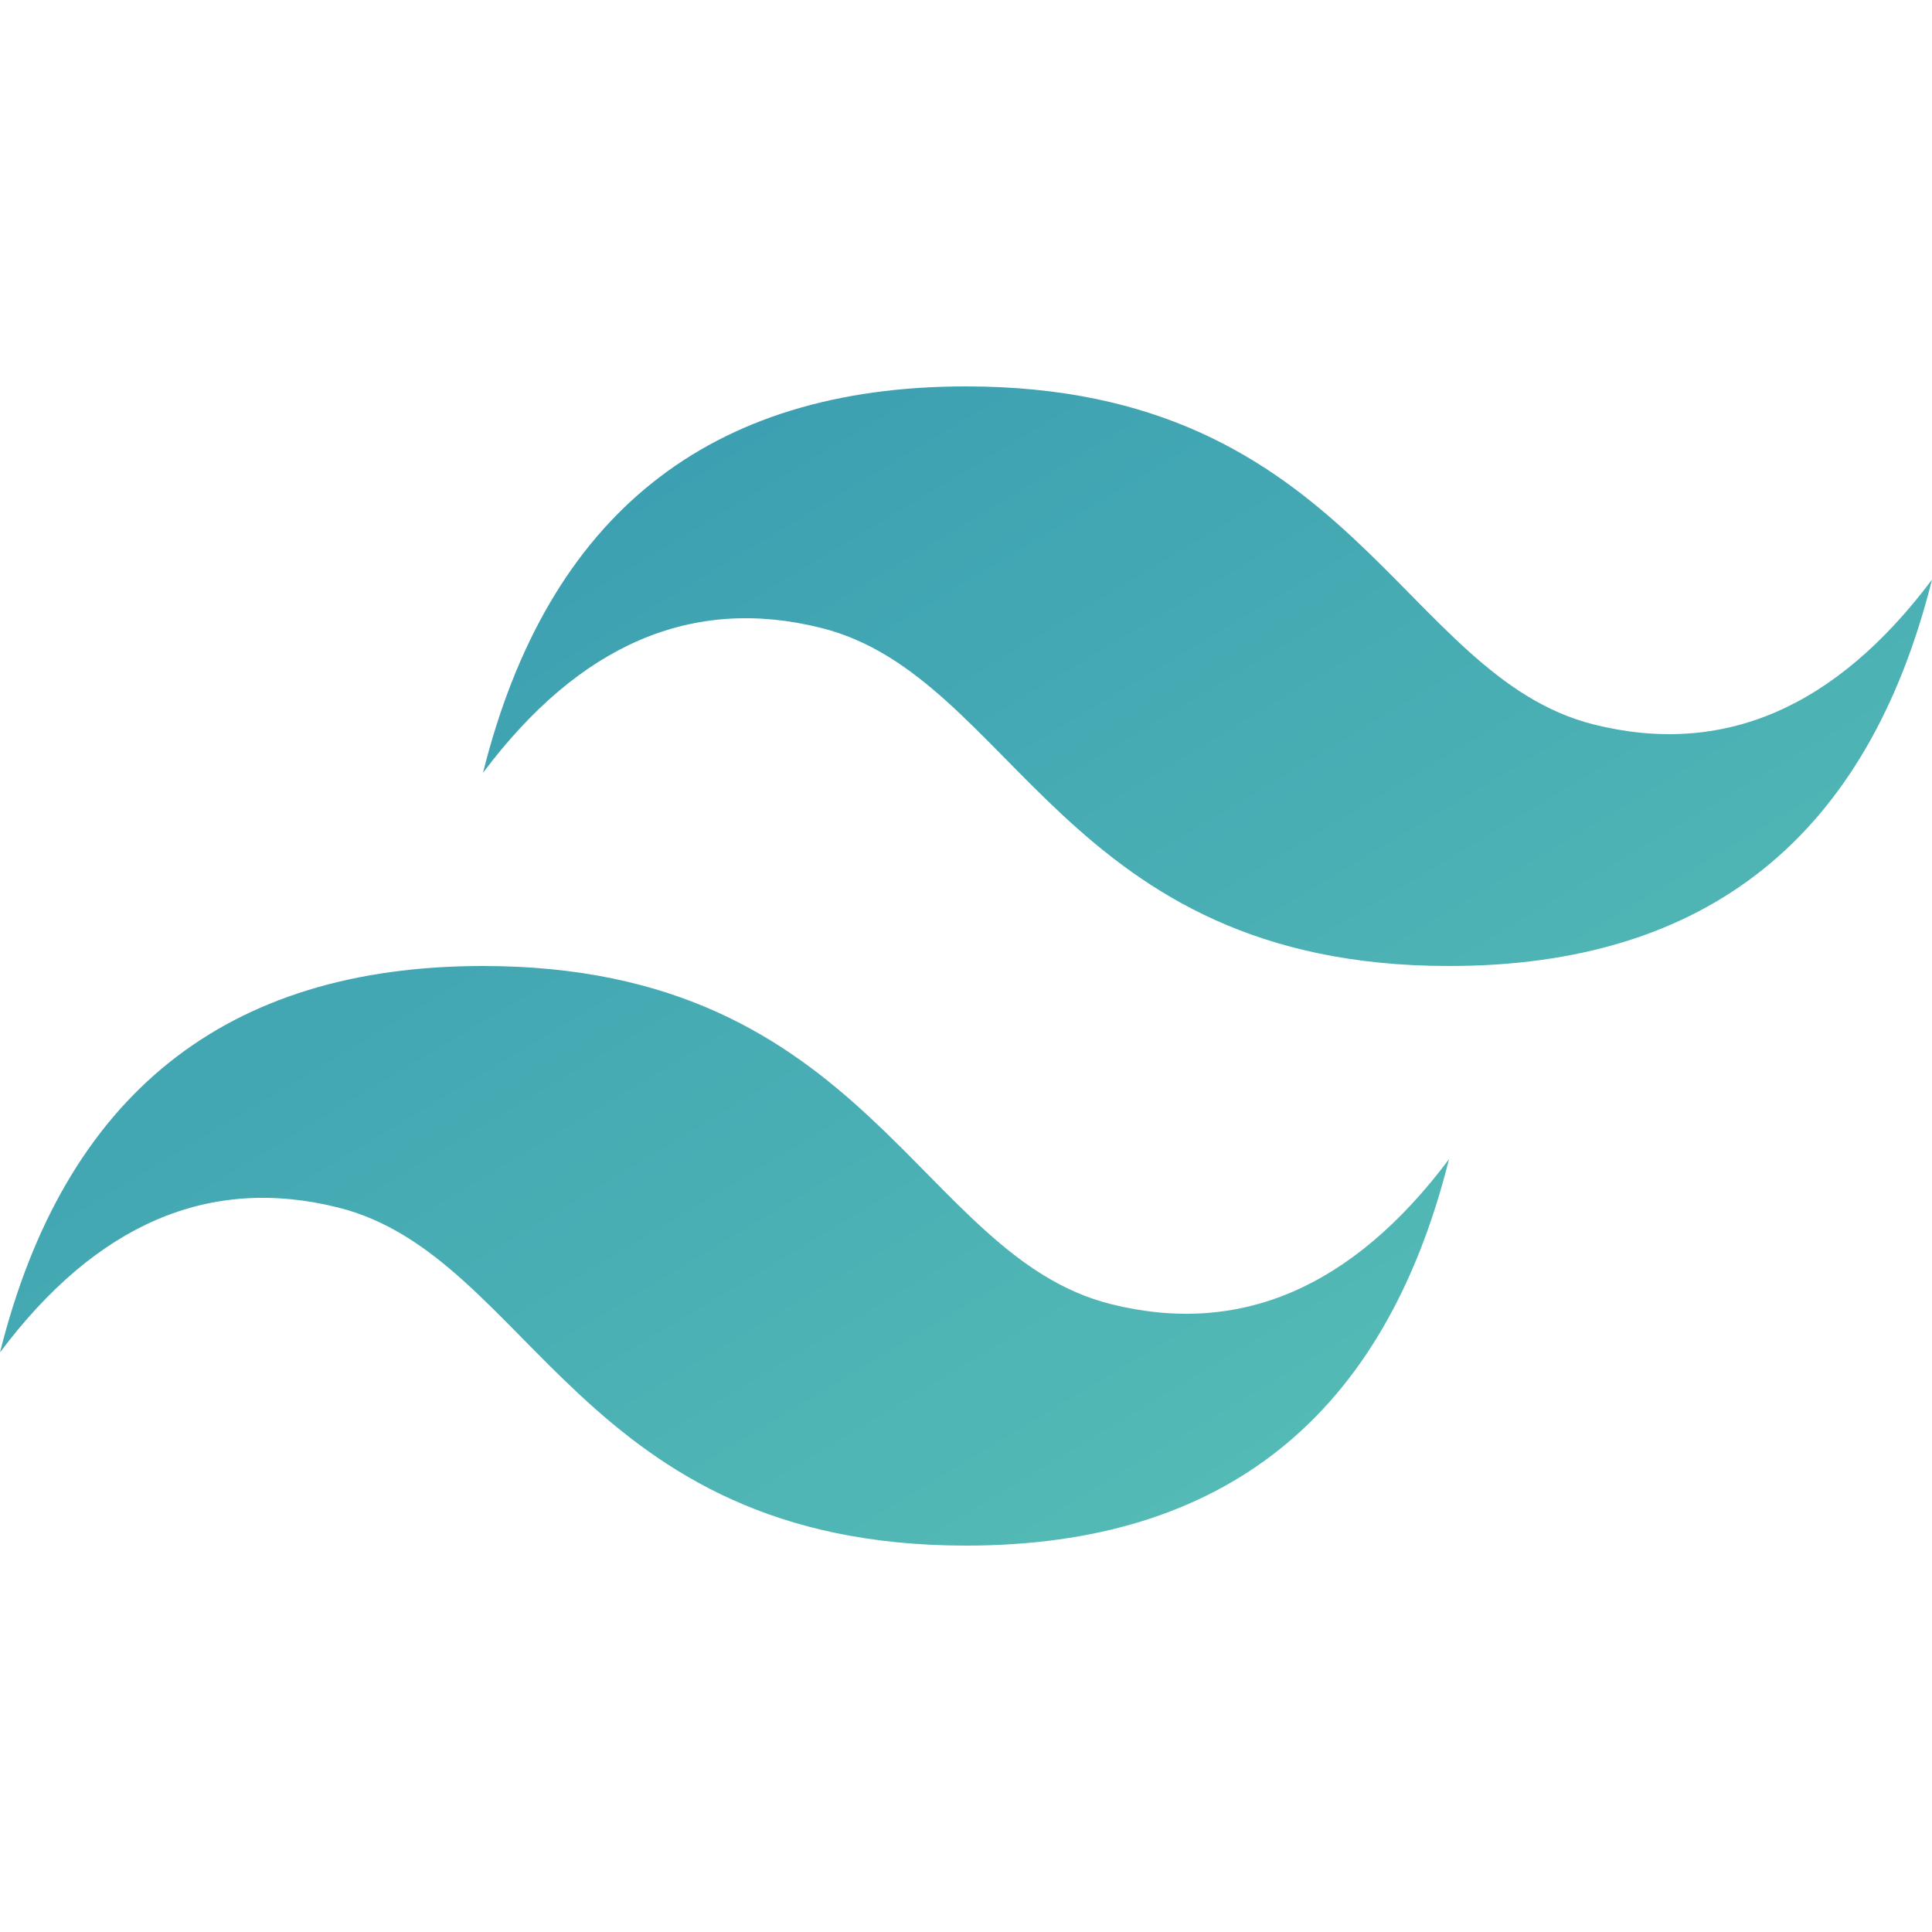
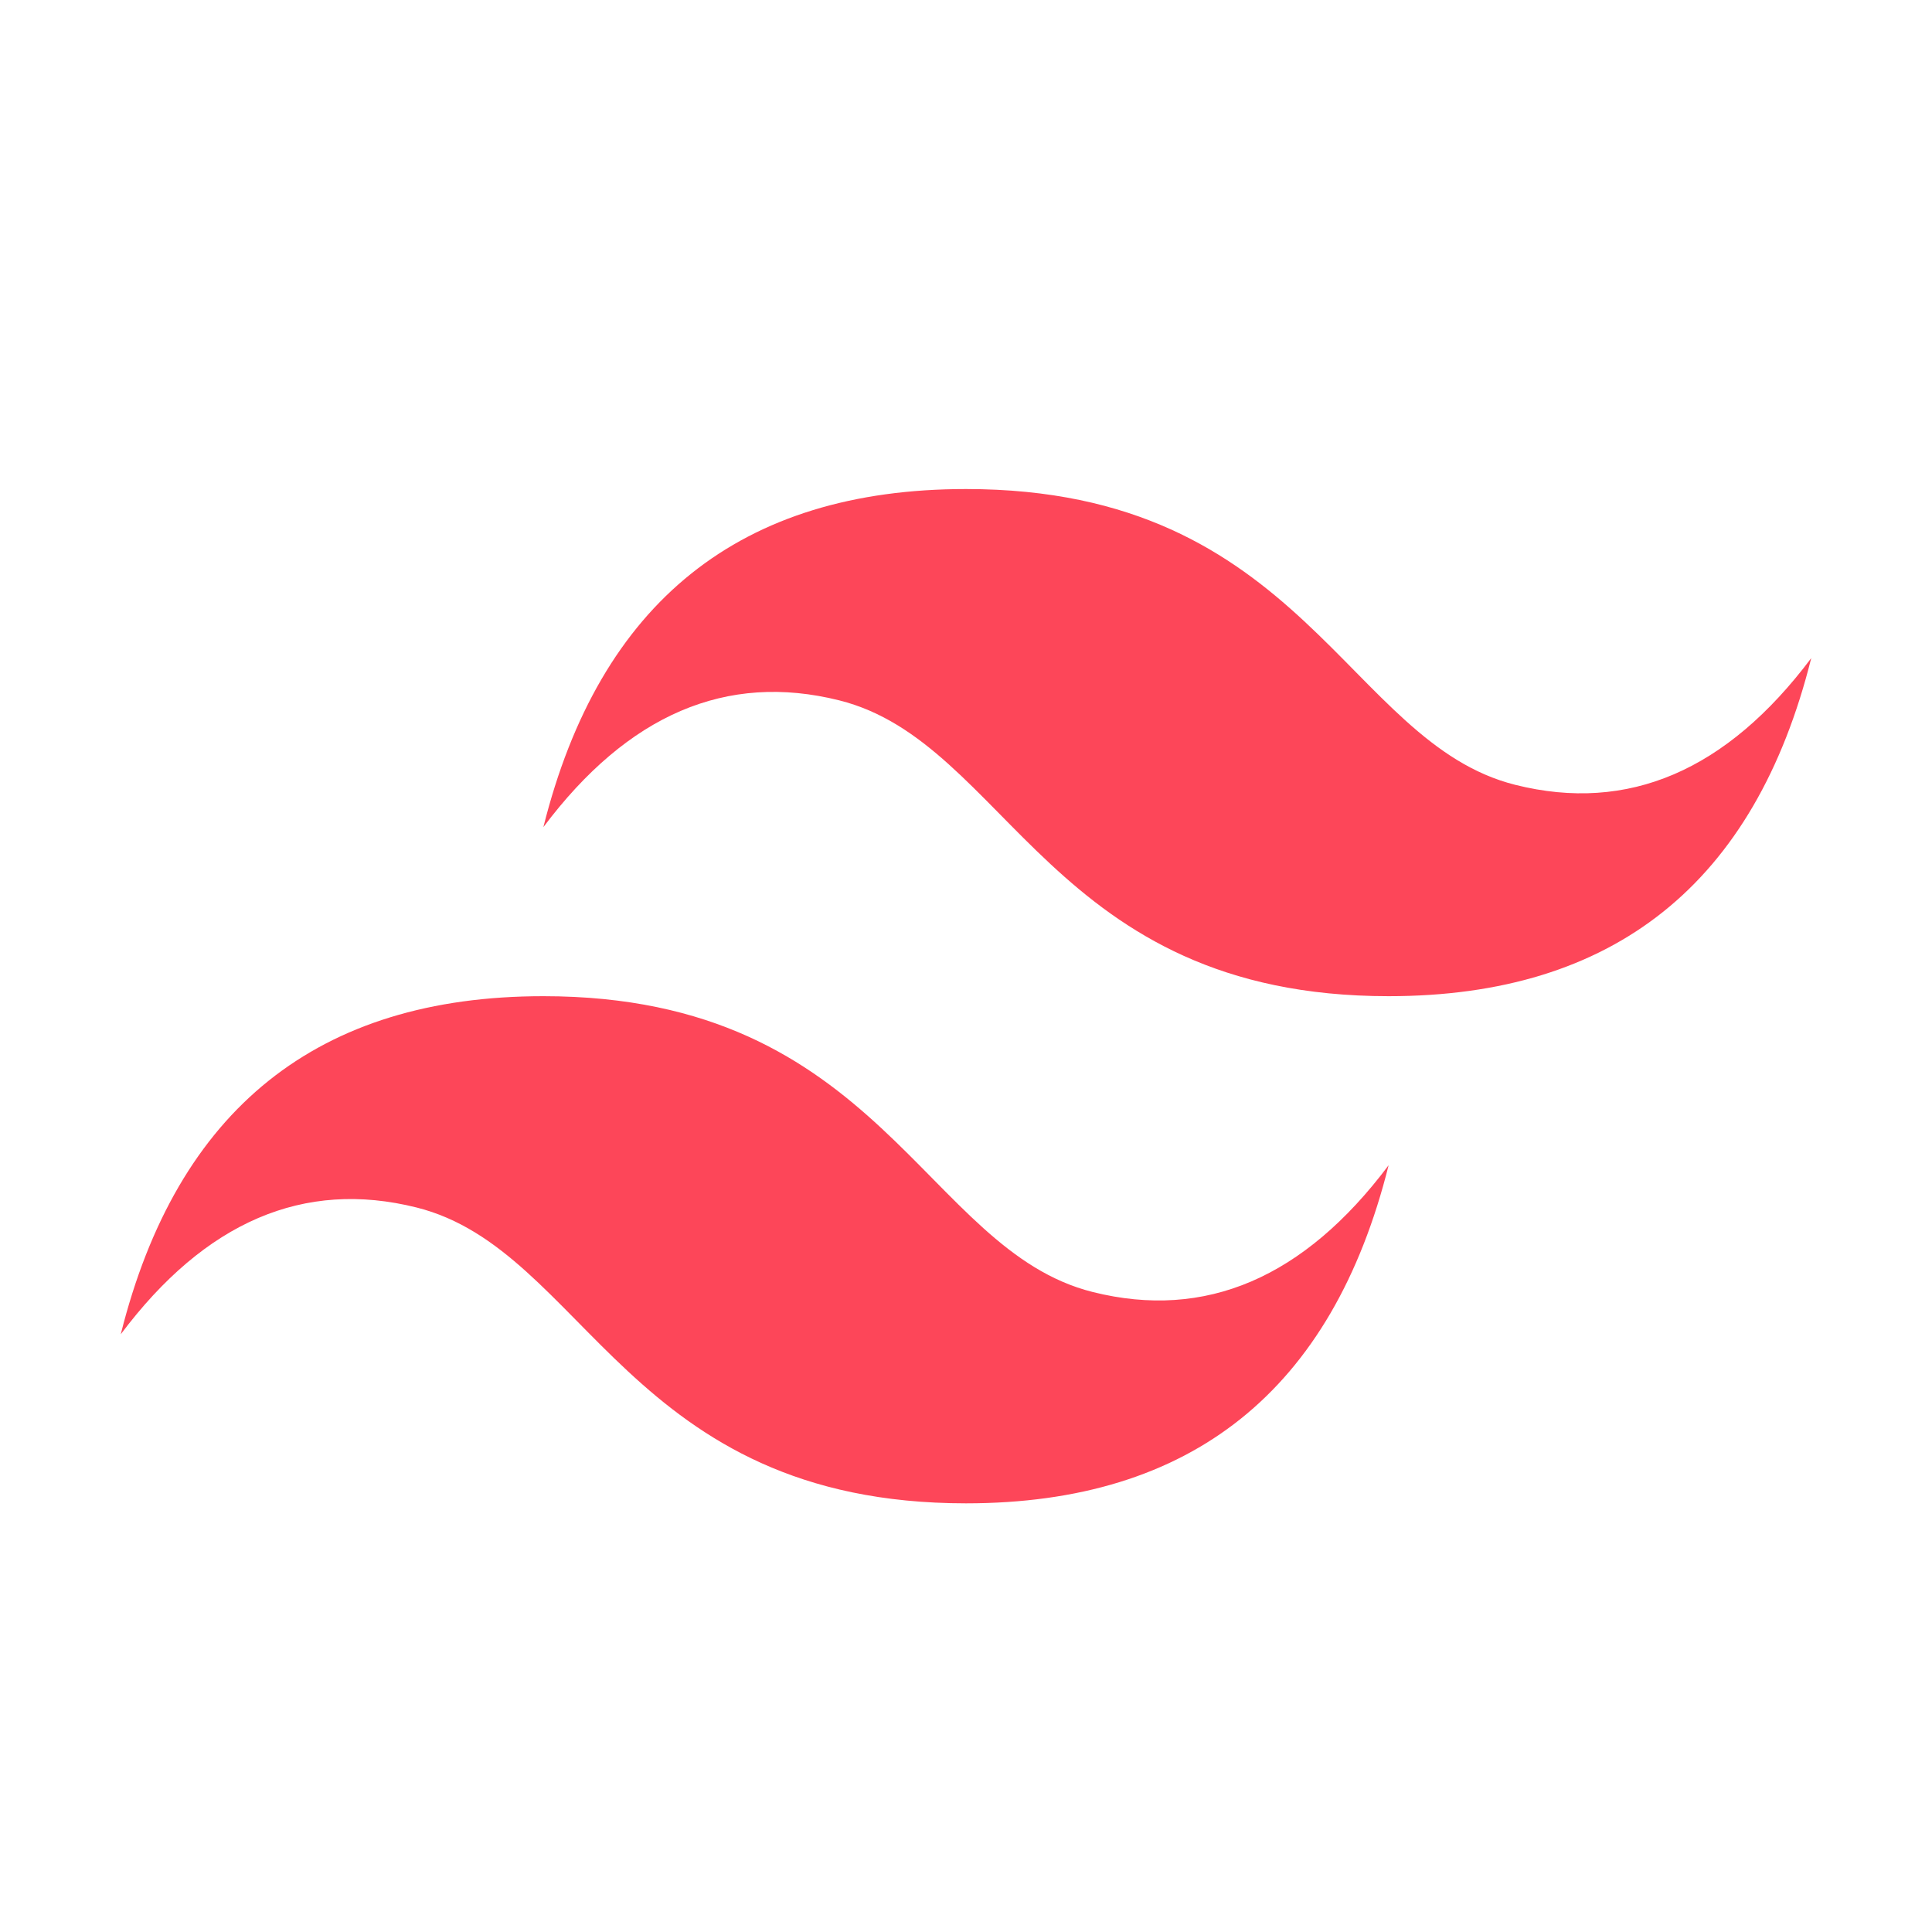
- <svg xmlns="http://www.w3.org/2000/svg" width="64" height="64">
-   <defs>
-     <linearGradient x1="0" y1="-21.333" y2="85.333" id="A" x2="64" gradientUnits="userSpaceOnUse">
-       <stop stop-color="#2383ae" offset="0%" />
-       <stop stop-color="#6dd7b9" offset="100%" />
-     </linearGradient>
-   </defs>
-   <path d="M16 25.6c2.133-8.533 7.467-12.8 16-12.8 12.8 0 14.4 9.6 20.8 11.2 4.267 1.067 8-.533 11.2-4.8C61.867 27.733 56.533 32 48 32c-12.8 0-14.4-9.6-20.8-11.2-4.267-1.067-8 .533-11.2 4.8zM0 44.8C2.133 36.267 7.467 32 16 32c12.8 0 14.4 9.6 20.8 11.2 4.267 1.067 8-.533 11.2-4.8-2.133 8.533-7.467 12.8-16 12.8-12.8 0-14.4-9.6-20.8-11.2-4.267-1.067-8 .533-11.2 4.8z" fill="url(#A)" fill-rule="evenodd" />
+ <svg xmlns="http://www.w3.org/2000/svg" width="800px" height="800px" viewBox="0 0 32 32" fill="#fd4659">
+   <g id="SVGRepo_bgCarrier" stroke-width="0" />
+   <g id="SVGRepo_tracerCarrier" stroke-linecap="round" stroke-linejoin="round" />
+   <g id="SVGRepo_iconCarrier">
+     <path d="M9,13.7q1.4-5.6,7-5.6c5.6,0,6.3,4.2,9.1,4.9q2.8.7,4.9-2.1-1.4,5.6-7,5.6c-5.6,0-6.3-4.2-9.1-4.9Q11.1,10.9,9,13.7ZM2,22.1q1.4-5.6,7-5.6c5.6,0,6.3,4.2,9.1,4.9q2.8.7,4.9-2.1-1.4,5.6-7,5.6c-5.6,0-6.3-4.2-9.1-4.9Q4.1,19.3,2,22.1Z" style="fill:#fd4659" />
+   </g>
</svg>
